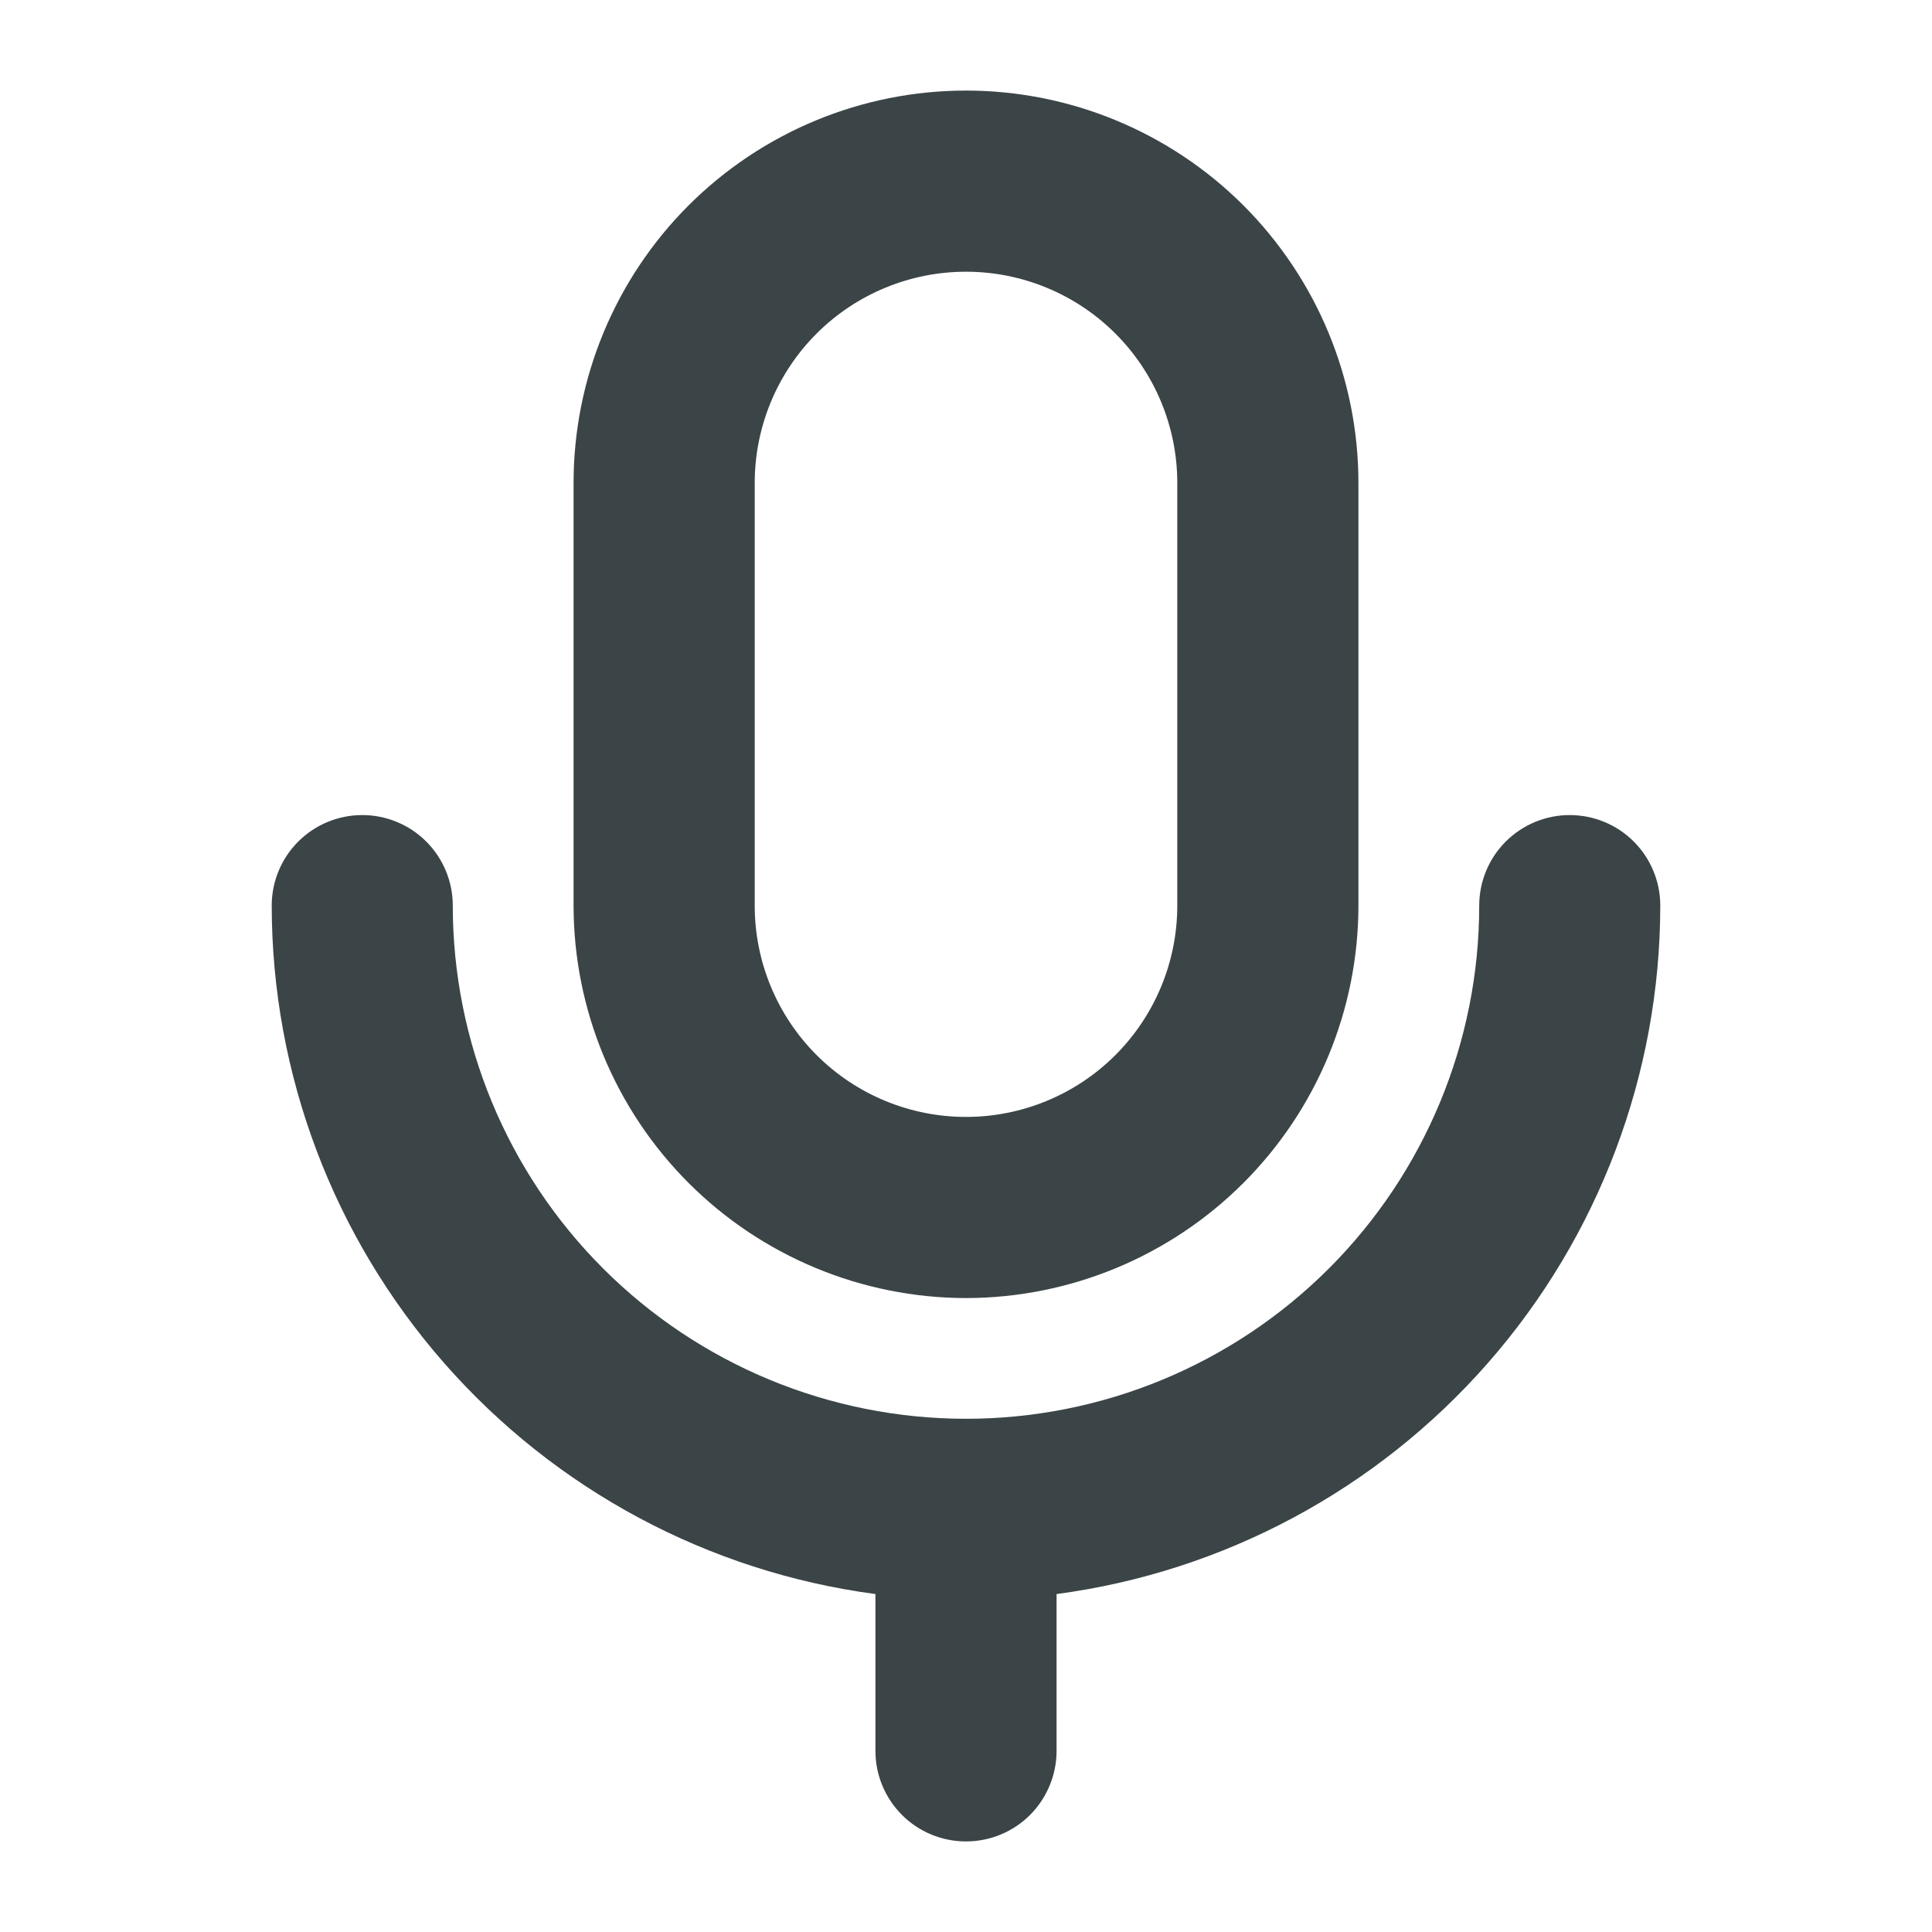
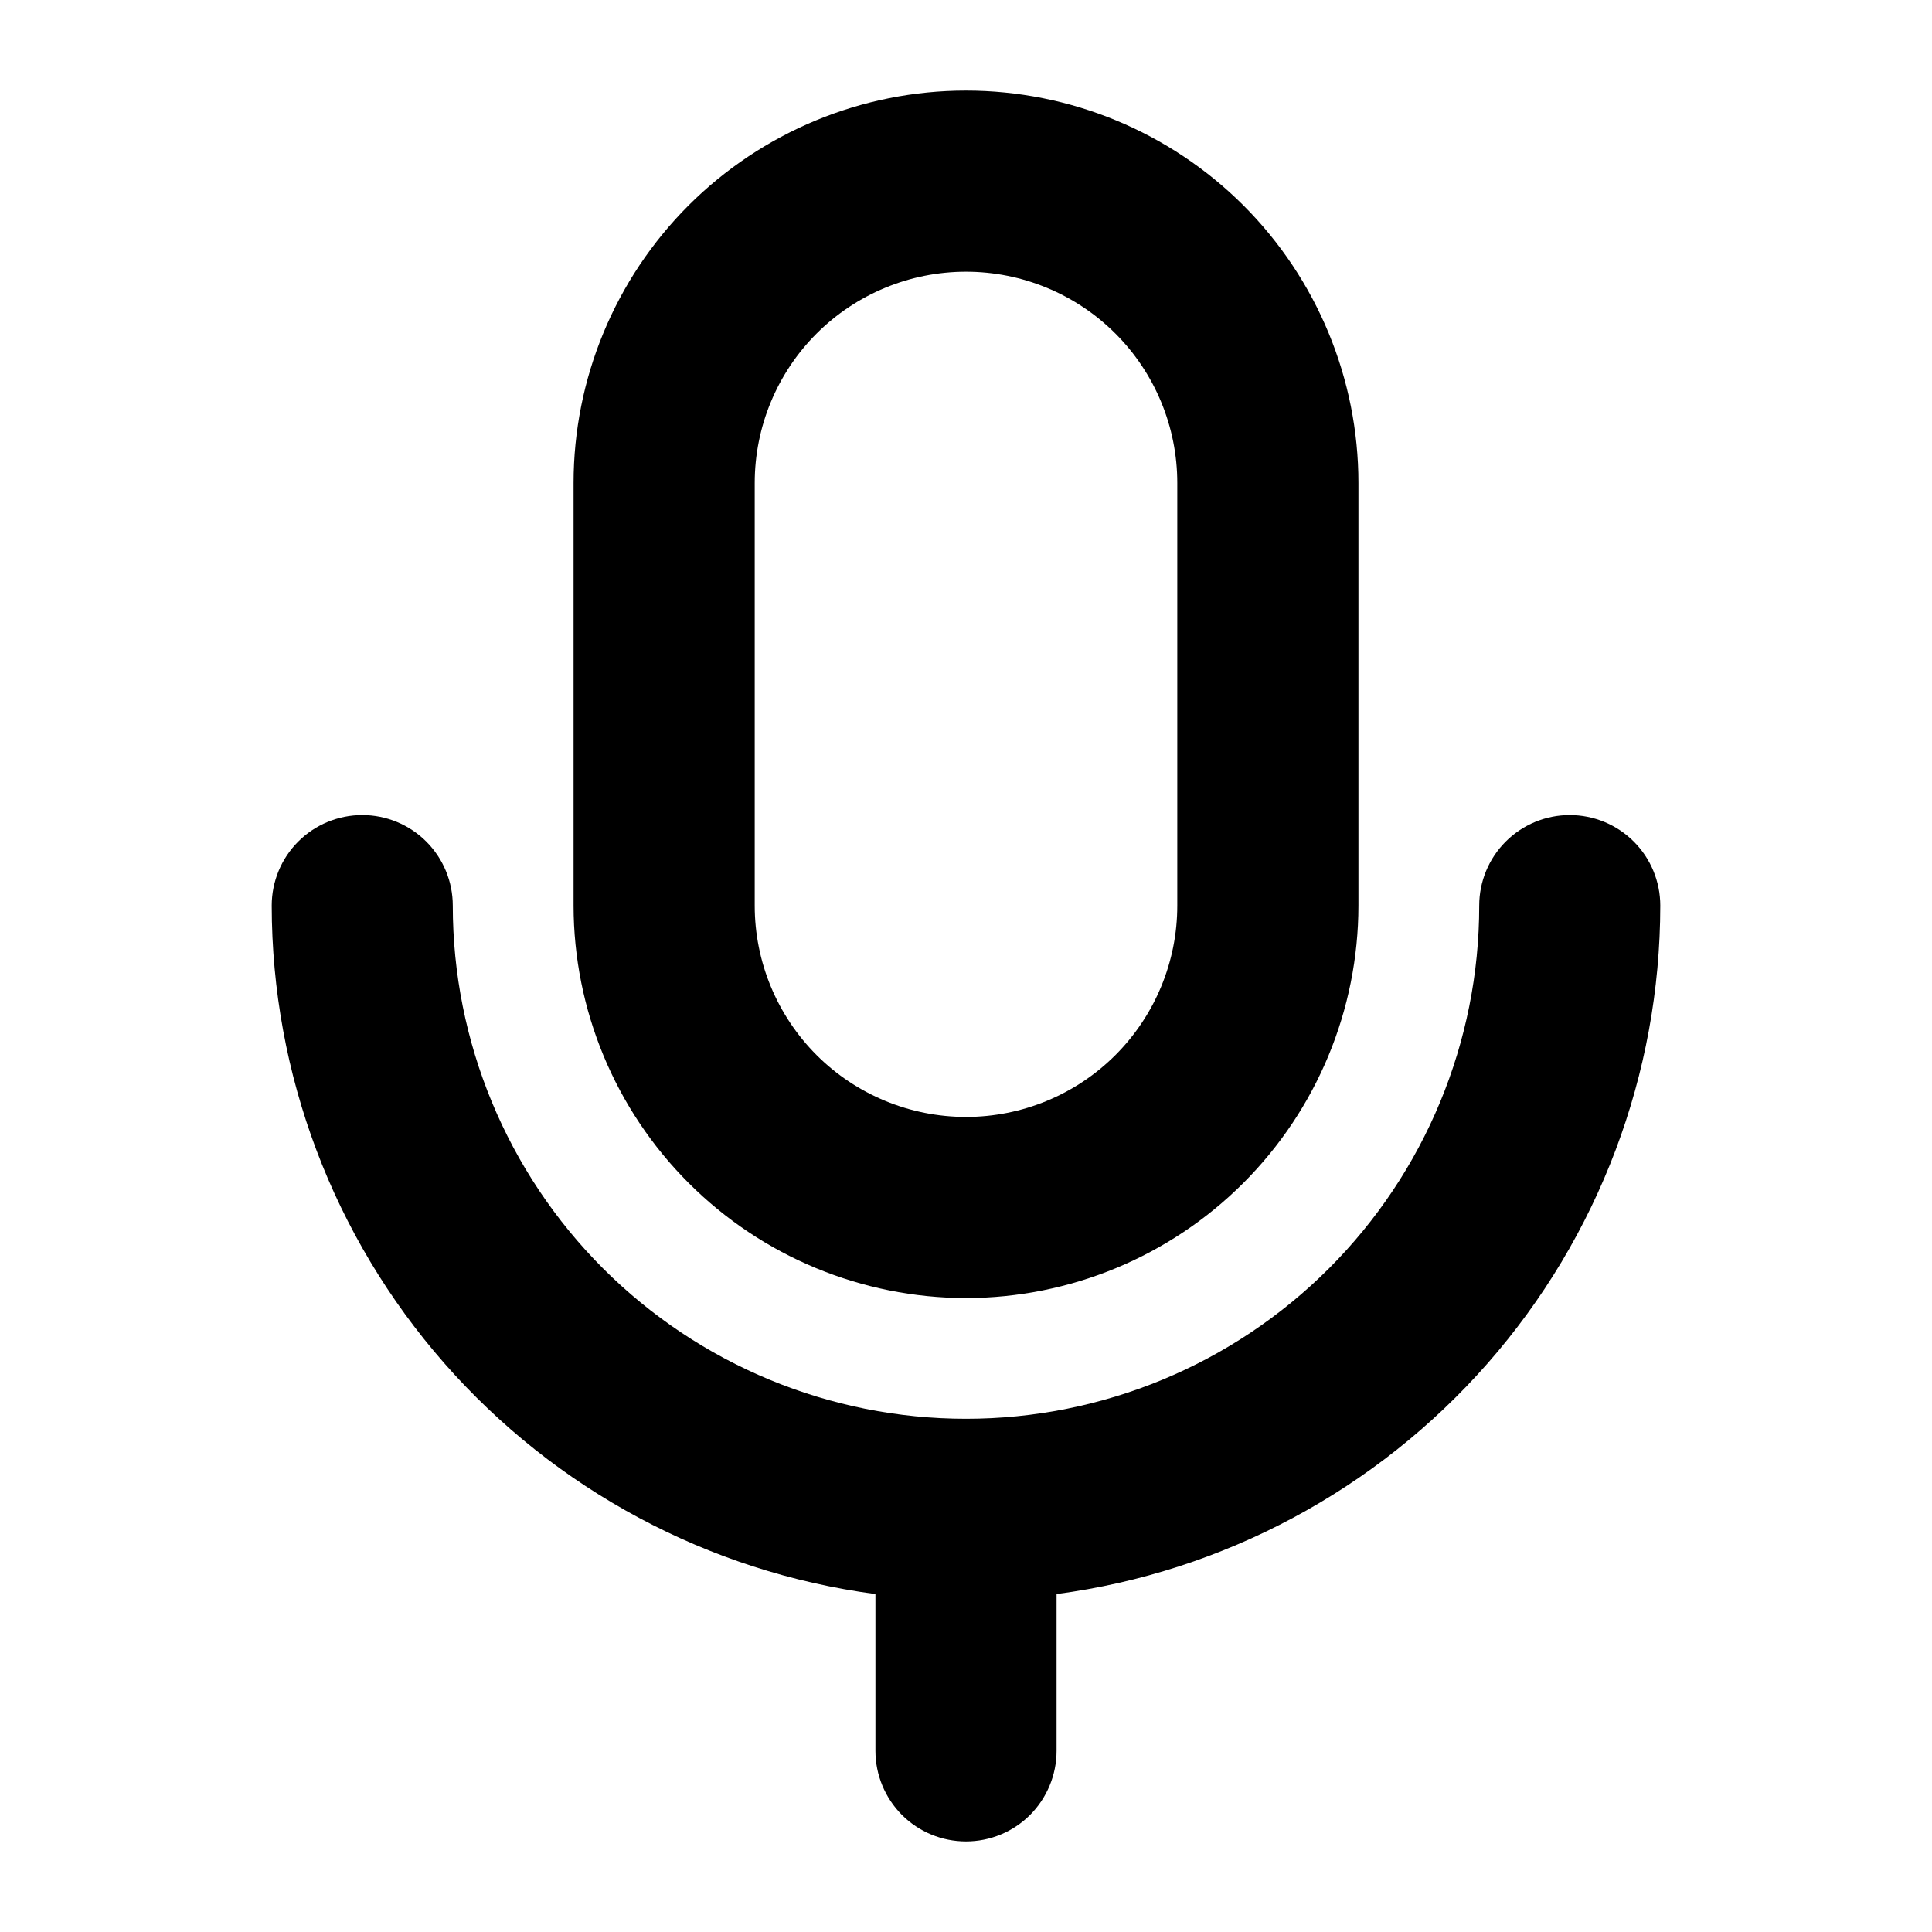
- <svg xmlns="http://www.w3.org/2000/svg" width="25" height="25" viewBox="0 0 25 25" fill="currentColor">
-   <path d="M12.5 16.797C13.846 16.795 15.137 16.26 16.089 15.308C17.041 14.356 17.577 13.065 17.578 11.719V6.25C17.578 4.903 17.043 3.612 16.091 2.659C15.138 1.707 13.847 1.172 12.5 1.172C11.153 1.172 9.862 1.707 8.909 2.659C7.957 3.612 7.422 4.903 7.422 6.25V11.719C7.423 13.065 7.959 14.356 8.911 15.308C9.863 16.26 11.154 16.795 12.5 16.797V16.797ZM9.766 6.25C9.766 5.525 10.054 4.829 10.566 4.317C11.079 3.804 11.775 3.516 12.5 3.516C13.225 3.516 13.921 3.804 14.434 4.317C14.946 4.829 15.234 5.525 15.234 6.25V11.719C15.234 12.444 14.946 13.139 14.434 13.652C13.921 14.165 13.225 14.453 12.5 14.453C11.775 14.453 11.079 14.165 10.566 13.652C10.054 13.139 9.766 12.444 9.766 11.719V6.25ZM13.672 20.627V22.656C13.672 22.967 13.548 23.265 13.329 23.485C13.109 23.705 12.811 23.828 12.5 23.828C12.189 23.828 11.891 23.705 11.671 23.485C11.452 23.265 11.328 22.967 11.328 22.656V20.627C9.168 20.34 7.186 19.278 5.749 17.64C4.312 16.002 3.518 13.898 3.516 11.719C3.516 11.408 3.639 11.11 3.859 10.89C4.079 10.67 4.377 10.547 4.688 10.547C4.998 10.547 5.296 10.67 5.516 10.89C5.736 11.11 5.859 11.408 5.859 11.719C5.859 13.48 6.559 15.169 7.804 16.414C9.05 17.66 10.739 18.359 12.5 18.359C14.261 18.359 15.95 17.66 17.196 16.414C18.441 15.169 19.141 13.48 19.141 11.719C19.141 11.408 19.264 11.11 19.484 10.89C19.704 10.67 20.002 10.547 20.312 10.547C20.623 10.547 20.921 10.67 21.141 10.89C21.361 11.11 21.484 11.408 21.484 11.719C21.482 13.898 20.688 16.002 19.251 17.64C17.814 19.278 15.832 20.34 13.672 20.627Z" fill="#3B4446" />
+ <svg xmlns="http://www.w3.org/2000/svg" width="25" height="25" viewBox="0 0 25 25" fill="current" stroke="none">
+   <path d="M12.5 16.797C13.846 16.795 15.137 16.26 16.089 15.308C17.041 14.356 17.577 13.065 17.578 11.719V6.25C17.578 4.903 17.043 3.612 16.091 2.659C15.138 1.707 13.847 1.172 12.5 1.172C11.153 1.172 9.862 1.707 8.909 2.659C7.957 3.612 7.422 4.903 7.422 6.25V11.719C7.423 13.065 7.959 14.356 8.911 15.308C9.863 16.26 11.154 16.795 12.5 16.797V16.797ZM9.766 6.25C9.766 5.525 10.054 4.829 10.566 4.317C11.079 3.804 11.775 3.516 12.5 3.516C13.225 3.516 13.921 3.804 14.434 4.317C14.946 4.829 15.234 5.525 15.234 6.25V11.719C15.234 12.444 14.946 13.139 14.434 13.652C13.921 14.165 13.225 14.453 12.5 14.453C11.775 14.453 11.079 14.165 10.566 13.652C10.054 13.139 9.766 12.444 9.766 11.719V6.25ZM13.672 20.627V22.656C13.672 22.967 13.548 23.265 13.329 23.485C13.109 23.705 12.811 23.828 12.5 23.828C12.189 23.828 11.891 23.705 11.671 23.485C11.452 23.265 11.328 22.967 11.328 22.656V20.627C9.168 20.34 7.186 19.278 5.749 17.64C4.312 16.002 3.518 13.898 3.516 11.719C3.516 11.408 3.639 11.11 3.859 10.89C4.079 10.67 4.377 10.547 4.688 10.547C4.998 10.547 5.296 10.67 5.516 10.89C5.736 11.11 5.859 11.408 5.859 11.719C5.859 13.48 6.559 15.169 7.804 16.414C9.05 17.66 10.739 18.359 12.5 18.359C14.261 18.359 15.95 17.66 17.196 16.414C18.441 15.169 19.141 13.48 19.141 11.719C19.141 11.408 19.264 11.11 19.484 10.89C19.704 10.67 20.002 10.547 20.312 10.547C20.623 10.547 20.921 10.67 21.141 10.89C21.361 11.11 21.484 11.408 21.484 11.719C21.482 13.898 20.688 16.002 19.251 17.64C17.814 19.278 15.832 20.34 13.672 20.627Z" fill="current" stroke="none" />
</svg>
